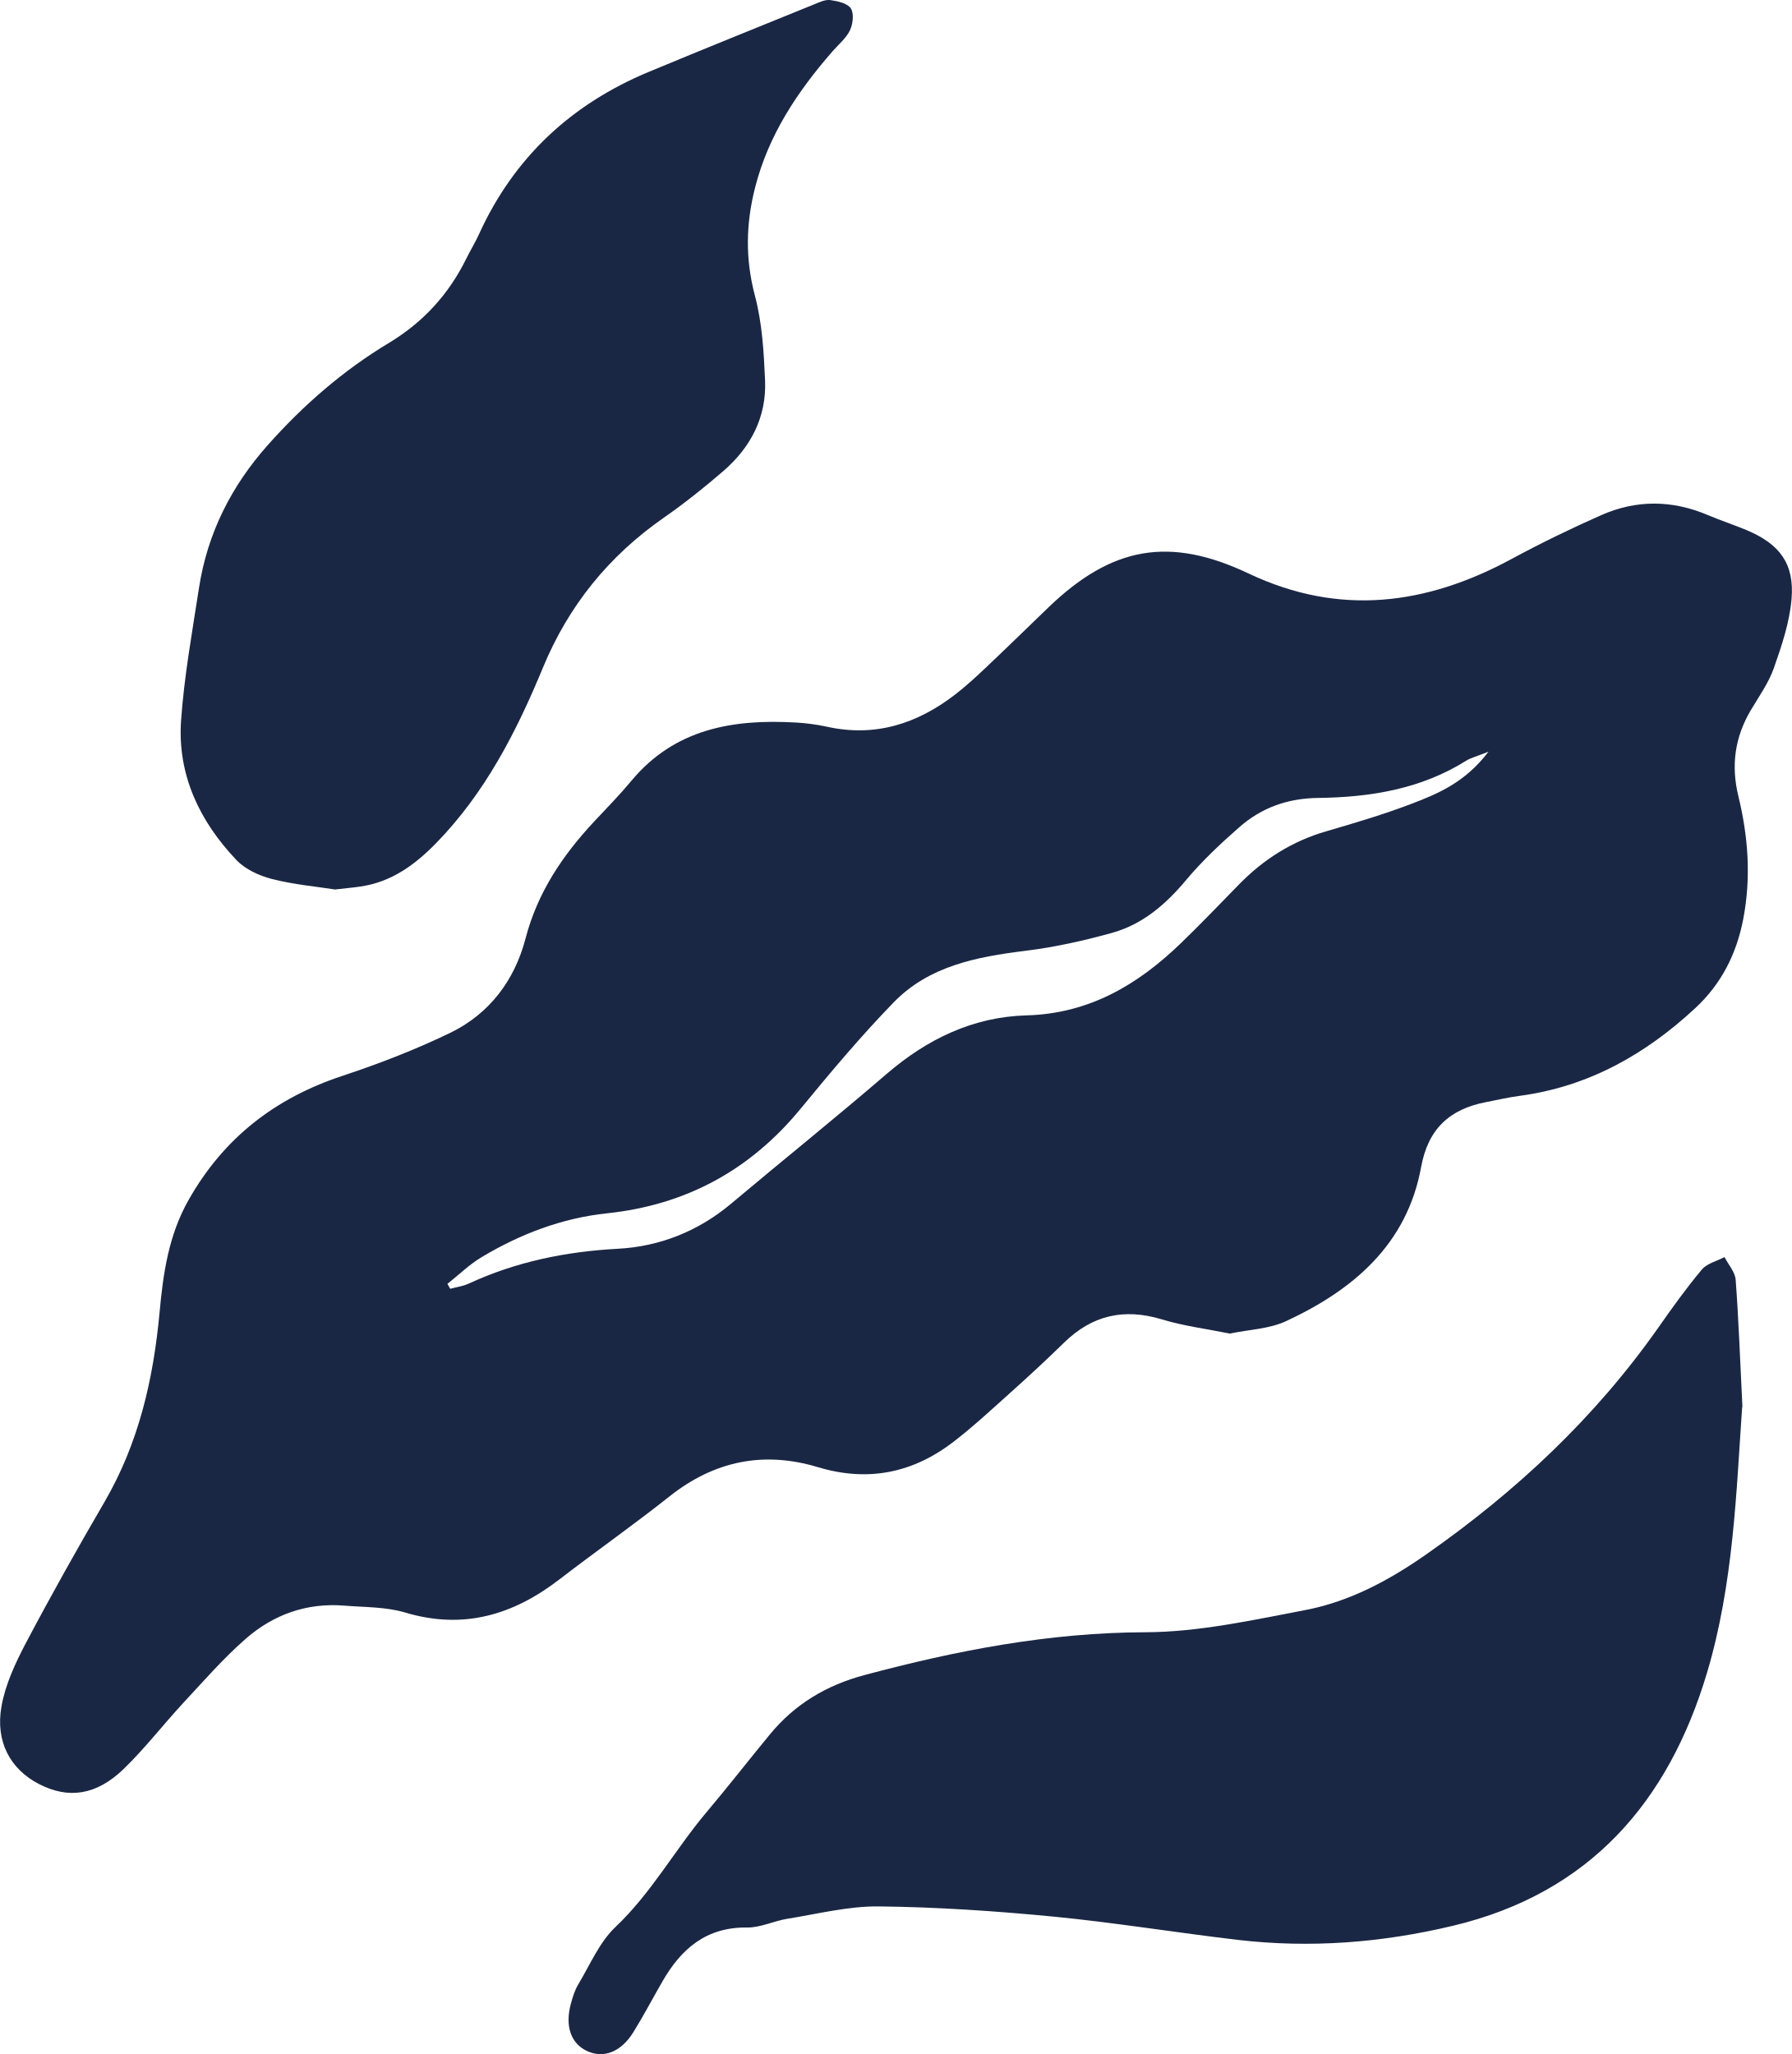
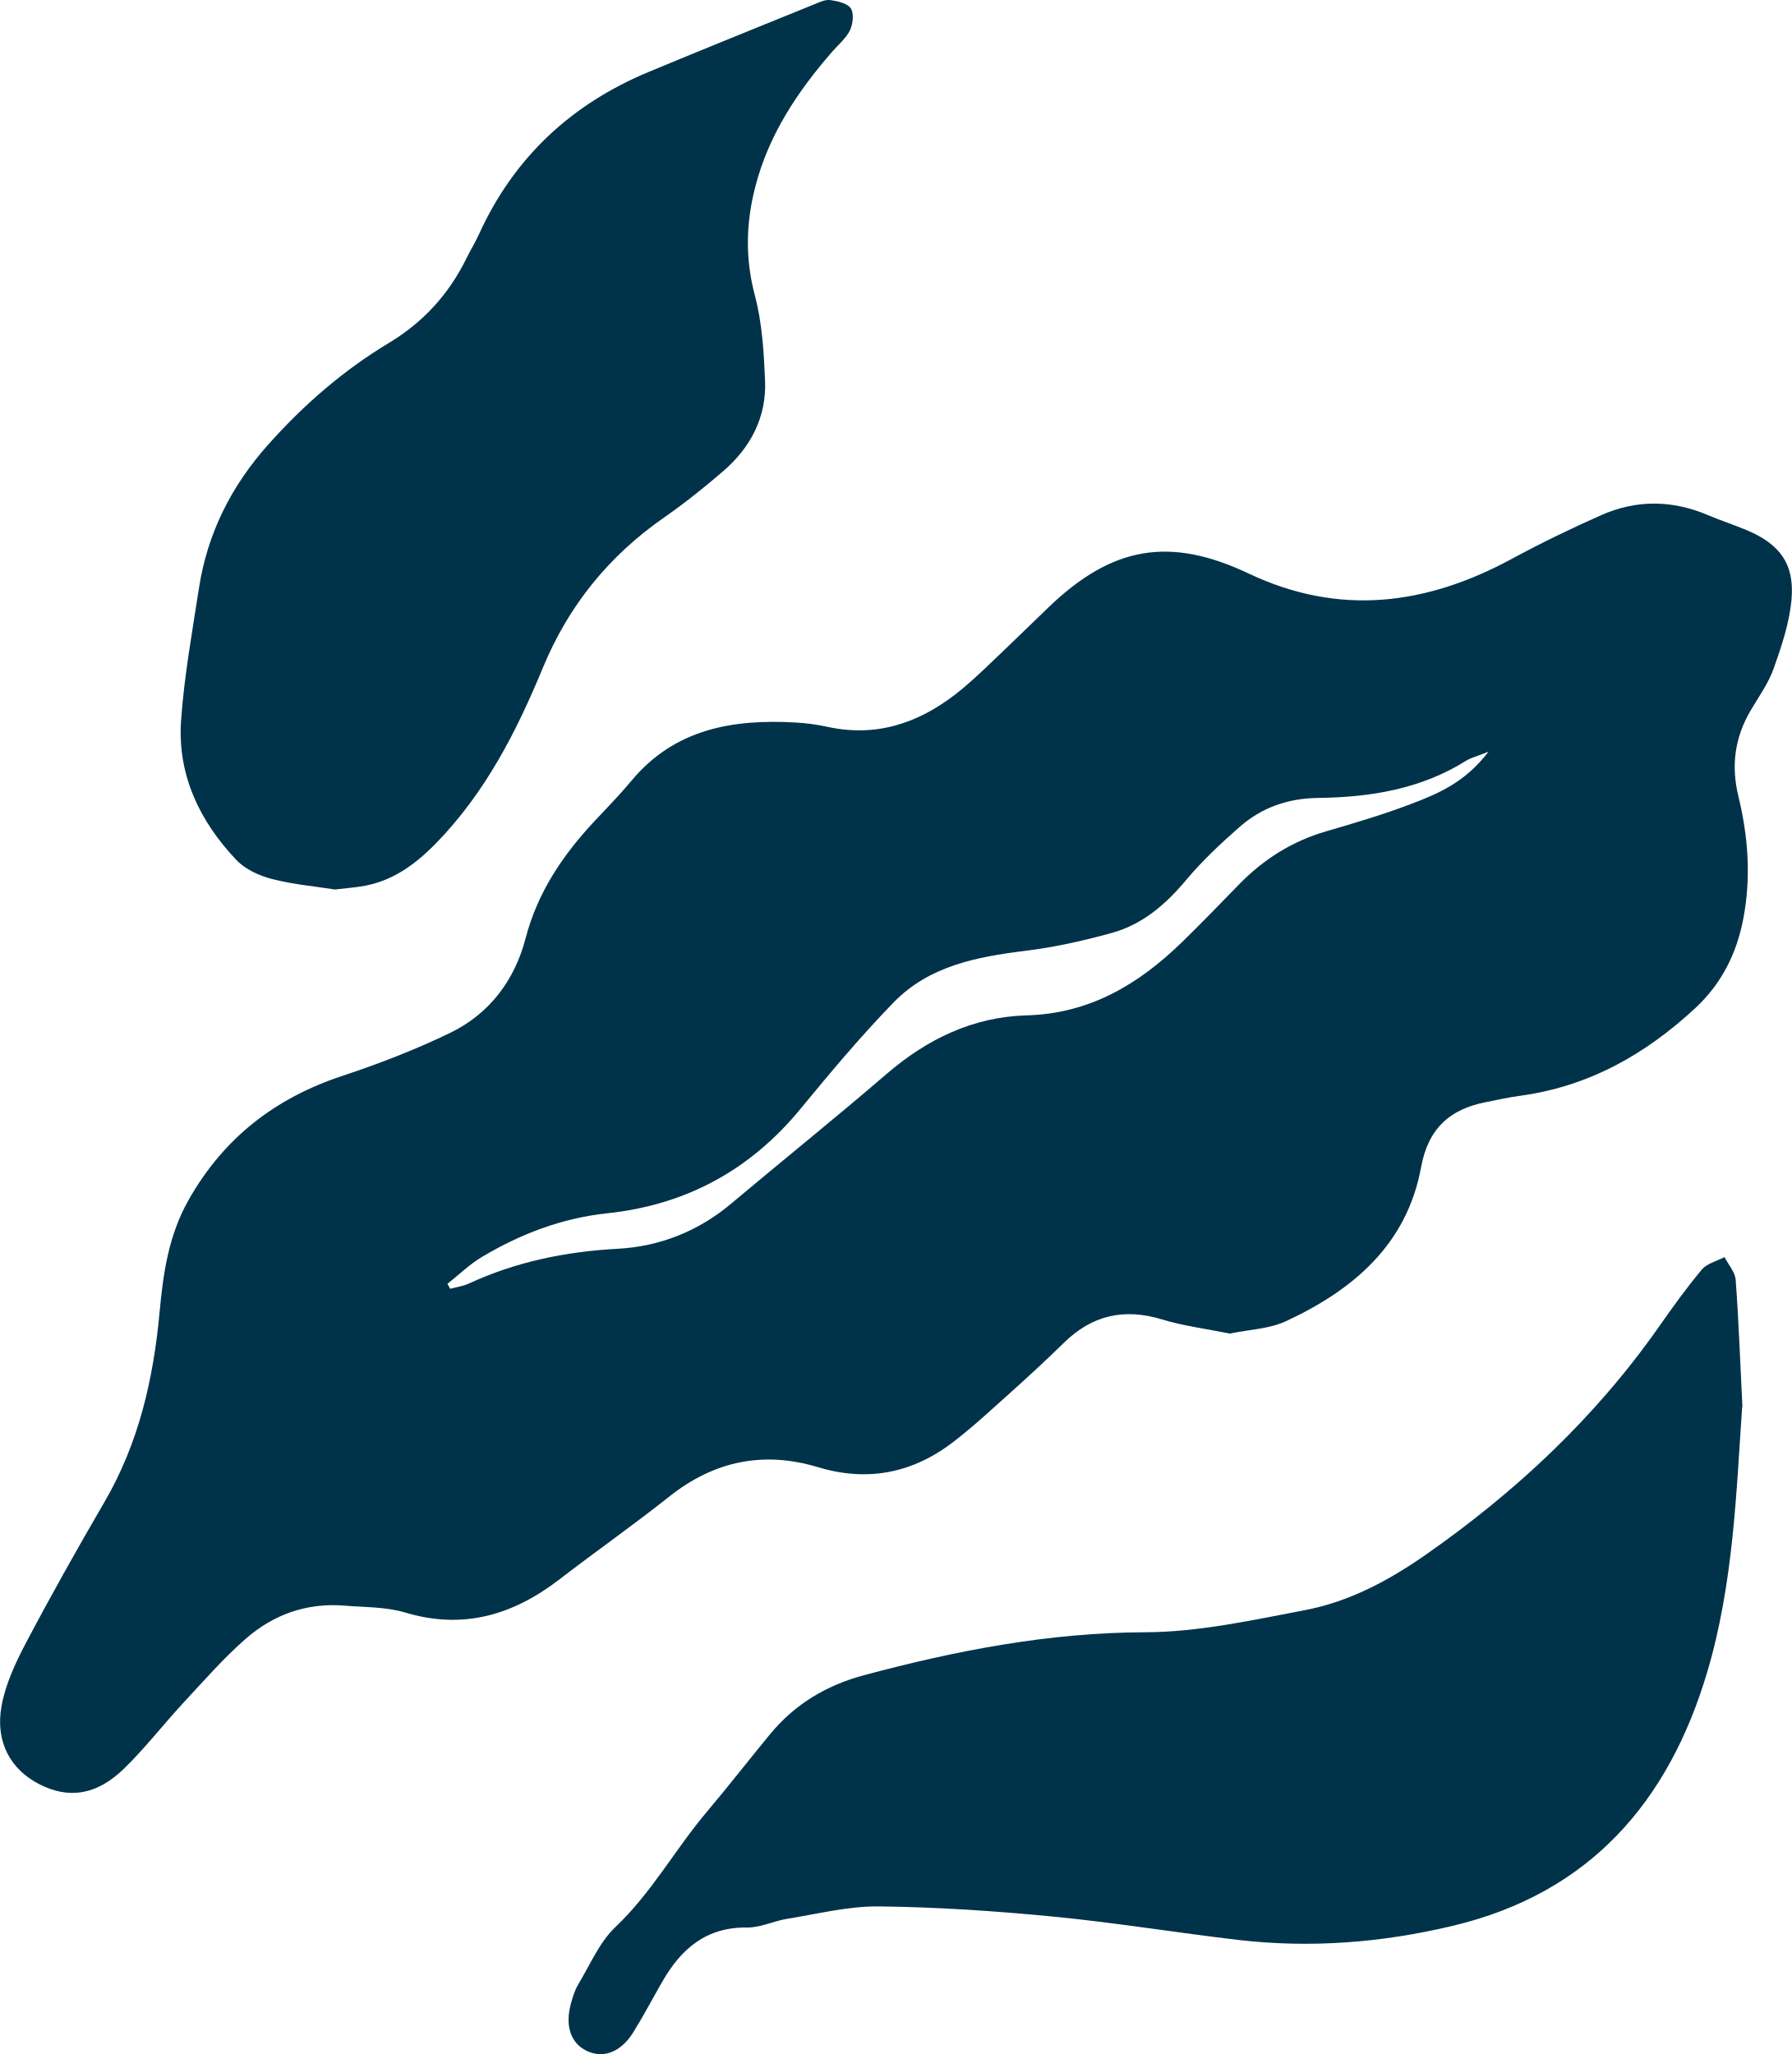
- <svg xmlns="http://www.w3.org/2000/svg" viewBox="0 0 191.09 219.06" fill="#1A2744">
+ <svg xmlns="http://www.w3.org/2000/svg" viewBox="0 0 191.09 219.06" fill="#00334A">
  <path d="M131.23,142.24c-2.57-.52-5.01-.82-7.33-1.53-4.03-1.22-7.44-.44-10.43,2.49-1.83,1.79-3.72,3.54-5.63,5.25-2,1.79-3.97,3.63-6.09,5.27-4.34,3.36-9.14,4.37-14.5,2.76-5.79-1.75-11.06-.69-15.85,3.11-3.83,3.04-7.84,5.85-11.71,8.83-4.94,3.81-10.26,5.42-16.47,3.56-2.07-.62-4.34-.56-6.53-.74-3.99-.32-7.54.96-10.49,3.54-2.38,2.08-4.47,4.49-6.63,6.81-2.16,2.33-4.11,4.87-6.38,7.07-2.93,2.83-5.91,3.22-9.03,1.61-3.02-1.56-4.68-4.47-4-8.29.41-2.33,1.48-4.62,2.6-6.75,2.68-5.08,5.49-10.08,8.38-15.04,3.66-6.28,5.22-13.11,5.88-20.25.38-4.14.96-8.2,3.09-11.96,3.75-6.63,9.24-10.87,16.41-13.24,3.92-1.3,7.81-2.8,11.52-4.6,4.16-2.02,6.85-5.61,8-10.03,1.28-4.92,3.95-8.88,7.33-12.5,1.34-1.43,2.71-2.83,3.96-4.33,4.63-5.57,10.85-6.61,17.57-6.22,1.09.06,2.2.21,3.27.44,5.16,1.15,9.66-.31,13.72-3.45,1.16-.89,2.24-1.9,3.3-2.9,2.22-2.1,4.41-4.24,6.61-6.36,6.78-6.53,12.93-7.62,21.37-3.62,9.67,4.58,18.94,3.37,28.06-1.57,3.11-1.68,6.3-3.23,9.53-4.66,3.76-1.66,7.59-1.62,11.39,0,1.35.57,2.75,1.03,4.1,1.59,3.53,1.48,5.13,3.57,4.81,7.35-.21,2.5-1.05,4.99-1.89,7.38-.56,1.59-1.59,3.02-2.46,4.49-1.7,2.88-2.12,5.89-1.32,9.17,1.05,4.31,1.37,8.67.52,13.09-.72,3.74-2.34,6.93-5.12,9.51-5.32,4.94-11.4,8.37-18.71,9.35-1.21.16-2.4.44-3.6.67-3.88.75-6.18,2.84-6.93,6.95-1.51,8.23-7.22,13.07-14.37,16.4-1.82.85-4,.91-5.94,1.32ZM47.72,136.93l.29.52c.66-.18,1.36-.27,1.97-.55,5.06-2.34,10.35-3.42,15.93-3.72,4.44-.24,8.55-1.86,12.05-4.8,5.52-4.64,11.14-9.15,16.6-13.85,4.33-3.72,9.21-6.08,14.91-6.24,6.69-.18,11.89-3.27,16.49-7.72,2.11-2.04,4.14-4.16,6.19-6.26,2.61-2.67,5.66-4.6,9.28-5.65,3.05-.89,6.1-1.79,9.06-2.92,2.87-1.09,5.75-2.29,8.25-5.57-1.32.52-1.9.66-2.38.96-4.84,3.04-10.25,3.9-15.79,3.97-3.24.04-6.02,1.03-8.38,3.1-2.01,1.76-3.99,3.62-5.7,5.66-2.18,2.61-4.66,4.74-7.93,5.64-3.03.84-6.13,1.53-9.25,1.91-5.17.64-10.23,1.61-14,5.49-3.48,3.58-6.71,7.43-9.89,11.3-5.39,6.58-12.25,10.31-20.68,11.2-4.82.51-9.25,2.21-13.37,4.67-1.31.78-2.43,1.89-3.64,2.84Z" />
  <path d="M185.79,150.07c-.62,9-.92,18.85-3.73,28.28-4.11,13.81-12.51,23.56-27.13,27.04-7.59,1.81-15.2,2.4-22.92,1.5-6.55-.77-13.07-1.84-19.63-2.48-6.2-.6-12.43-1.02-18.65-1.09-3.25-.04-6.52.8-9.77,1.32-1.44.23-2.86.95-4.28.93-4.35-.06-7.03,2.26-9.04,5.76-1.04,1.8-2,3.64-3.1,5.41-1.31,2.11-3.16,2.82-4.92,2.01-1.73-.8-2.39-2.64-1.74-5.05.19-.7.41-1.43.78-2.05,1.26-2.09,2.25-4.49,3.96-6.12,3.87-3.66,6.39-8.31,9.77-12.31,2.29-2.71,4.46-5.51,6.72-8.25,2.65-3.22,6.02-5.24,10.07-6.32,9.83-2.63,19.7-4.54,29.98-4.57,5.68-.02,11.38-1.29,17.01-2.36,4.73-.9,8.95-3.16,12.91-5.93,9.61-6.72,18.04-14.61,24.8-24.24,1.47-2.1,2.97-4.19,4.62-6.16.55-.65,1.59-.89,2.41-1.32.41.8,1.12,1.58,1.19,2.41.32,4.27.47,8.55.72,13.59Z" />
  <path d="M35.77,94.87c-1.95-.31-4.4-.52-6.75-1.12-1.37-.35-2.86-1.03-3.81-2.03-3.92-4.13-6.3-9.08-5.9-14.87.33-4.73,1.19-9.44,1.91-14.14.9-5.84,3.46-10.9,7.38-15.29,3.77-4.23,8.01-7.92,12.85-10.83,3.7-2.23,6.41-5.21,8.29-9.03.43-.88.95-1.71,1.35-2.6,3.73-8.18,9.85-13.86,18.09-17.29,5.86-2.44,11.74-4.81,17.63-7.2.56-.23,1.2-.54,1.75-.46.78.11,1.82.34,2.18.89.35.55.22,1.67-.1,2.34-.41.85-1.22,1.5-1.86,2.24-3.73,4.28-6.82,8.9-8.25,14.51-.99,3.88-1.06,7.63-.02,11.55.77,2.9.95,6,1.08,9.03.17,3.9-1.52,7.13-4.44,9.66-2.03,1.75-4.14,3.44-6.34,4.97-5.88,4.09-10.18,9.39-12.92,16.03-2.81,6.8-6.14,13.31-11.36,18.67-2.27,2.33-4.78,4.17-8.1,4.65-.72.11-1.45.17-2.67.31Z" />
</svg>
